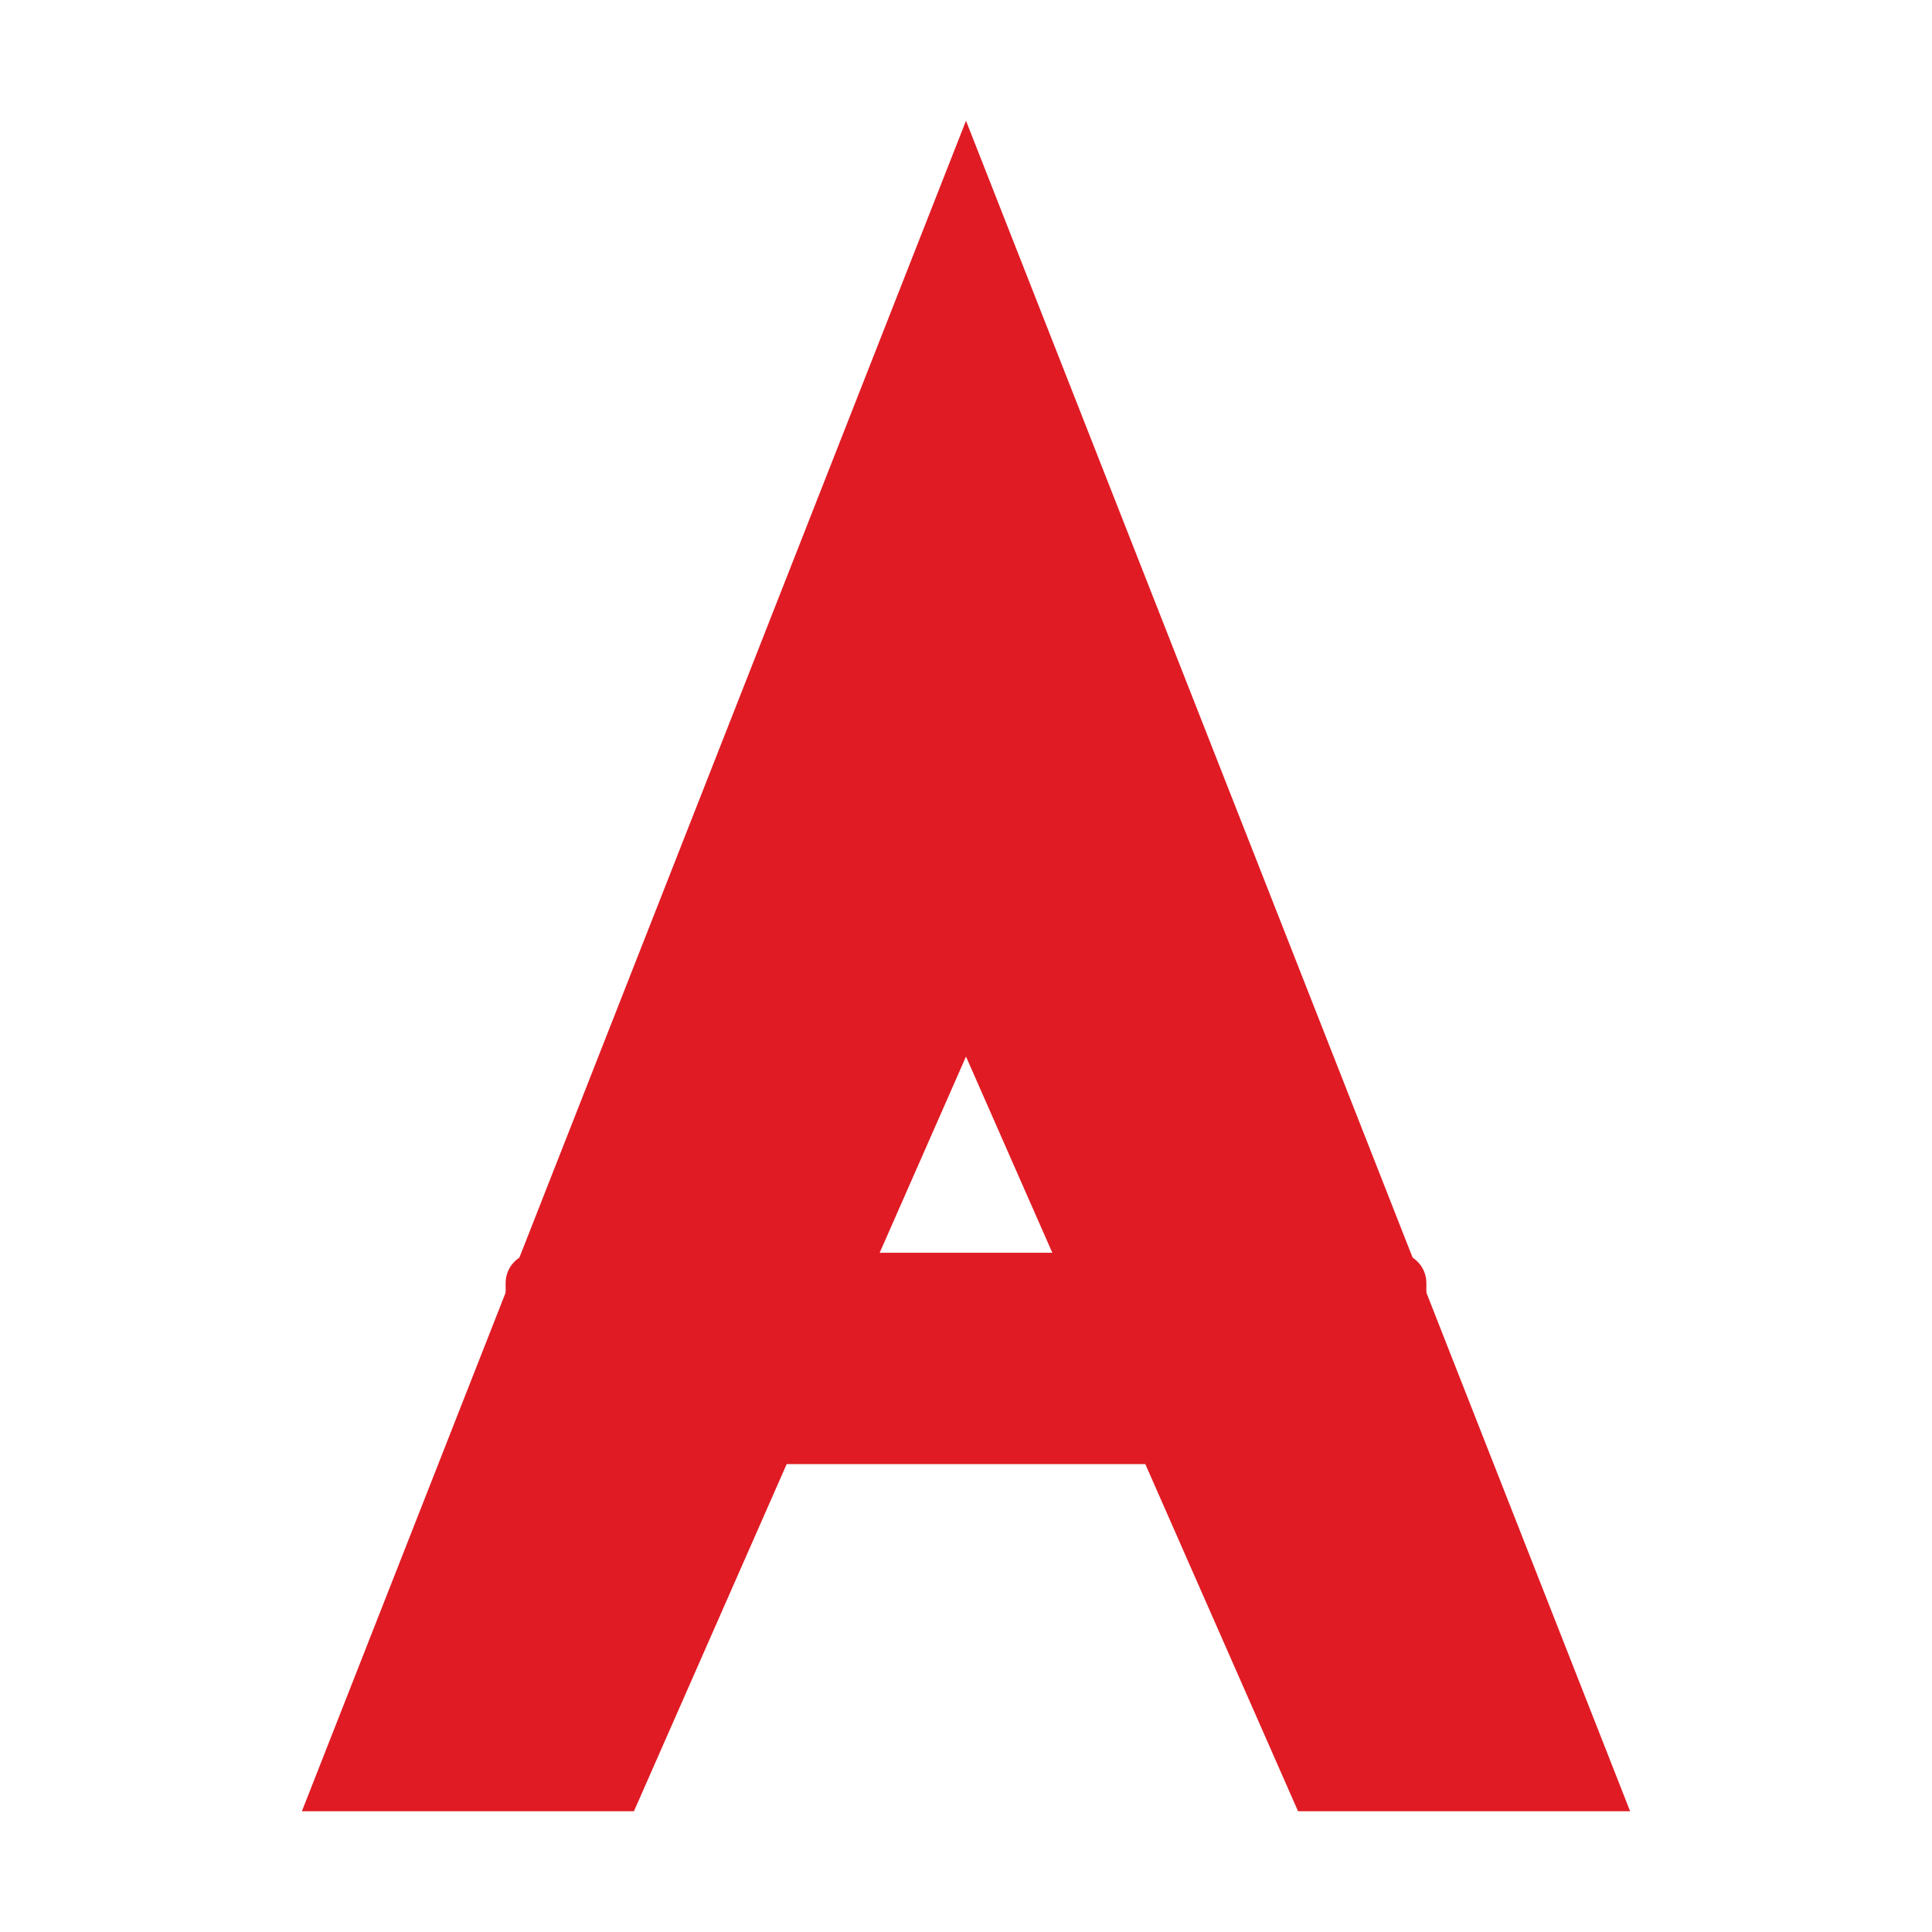
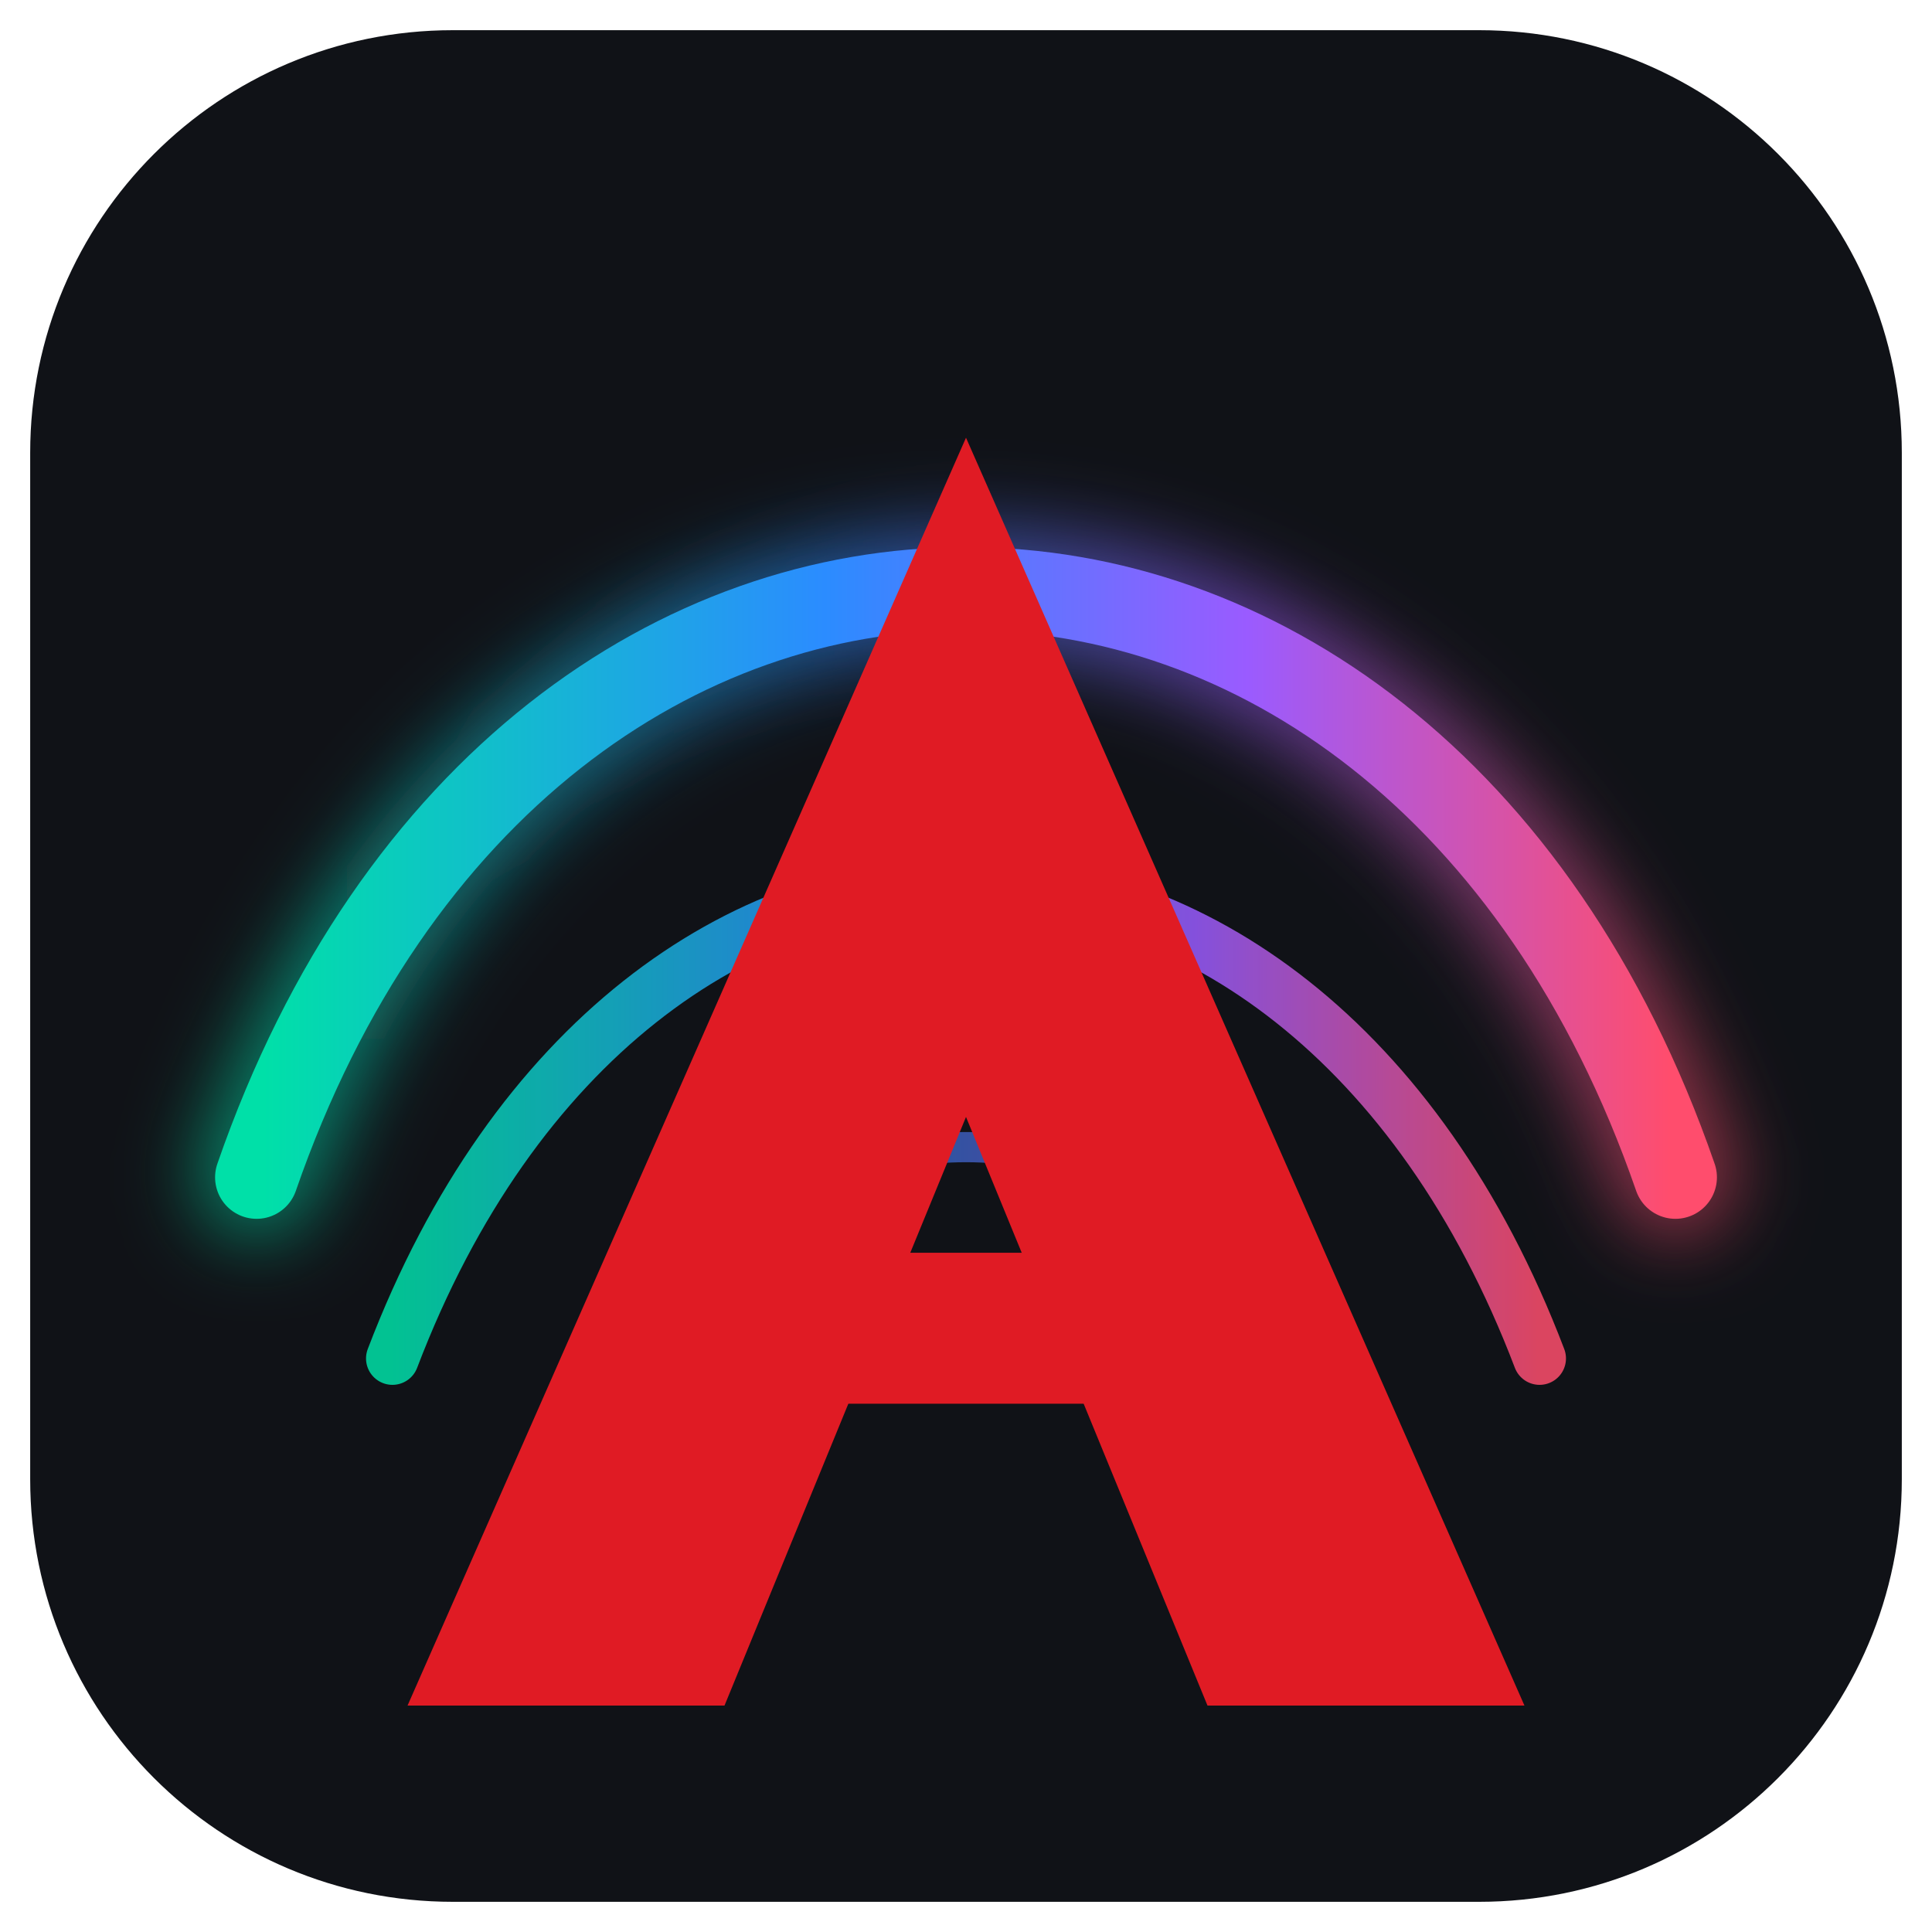
<svg xmlns="http://www.w3.org/2000/svg" width="256" height="256" viewBox="0 0 256 256">
+   <defs>
+     <linearGradient id="aur" x1="0" y1="0" x2="1" y2="0">
+       <stop offset="0" stop-color="#00e0a8" />
+       <stop offset="0.4" stop-color="#2b8cff" />
+       <stop offset="0.7" stop-color="#9a5bff" />
+       <stop offset="1" stop-color="#ff4d6d" />
+     </linearGradient>
+     <filter id="soft" x="-40%" y="-40%" width="180%" height="180%">
+       <feGaussianBlur stdDeviation="5" />
+     </filter>
+   </defs>
+   <rect x="4" y="4" width="248" height="248" rx="56" fill="#101217" />
+   <g fill="none" stroke="url(#aur)" stroke-linecap="round" opacity="0.55" filter="url(#soft)">
+     <path d="M34 156 C70 52, 186 52, 222 156" stroke-width="16" />
+   </g>
+   <g fill="none" stroke="url(#aur)" stroke-linecap="round">
+     <path d="M34 156 C70 52, 186 52, 222 156" stroke-width="11" />
+     <path d="M52 180 C84 96, 172 96, 204 180" stroke-width="7" opacity="0.85" />
+     <path d="M70 200 C96 136, 160 136, 186 200" stroke-width="4" opacity="0.6" />
+   </g>
  <g fill="#e01b24">
-     <polygon points="128,16 40,240 84,240 128,140 172,240 216,240" />
-     <rect x="67" y="166" width="122" height="28" rx="4" />
+     <path d="M128,58 L202,226 L160,226 L128,148 L96,226 L54,226 Z" />
+     <rect x="93" y="166" width="70" height="20" rx="4" />
  </g>
</svg>
